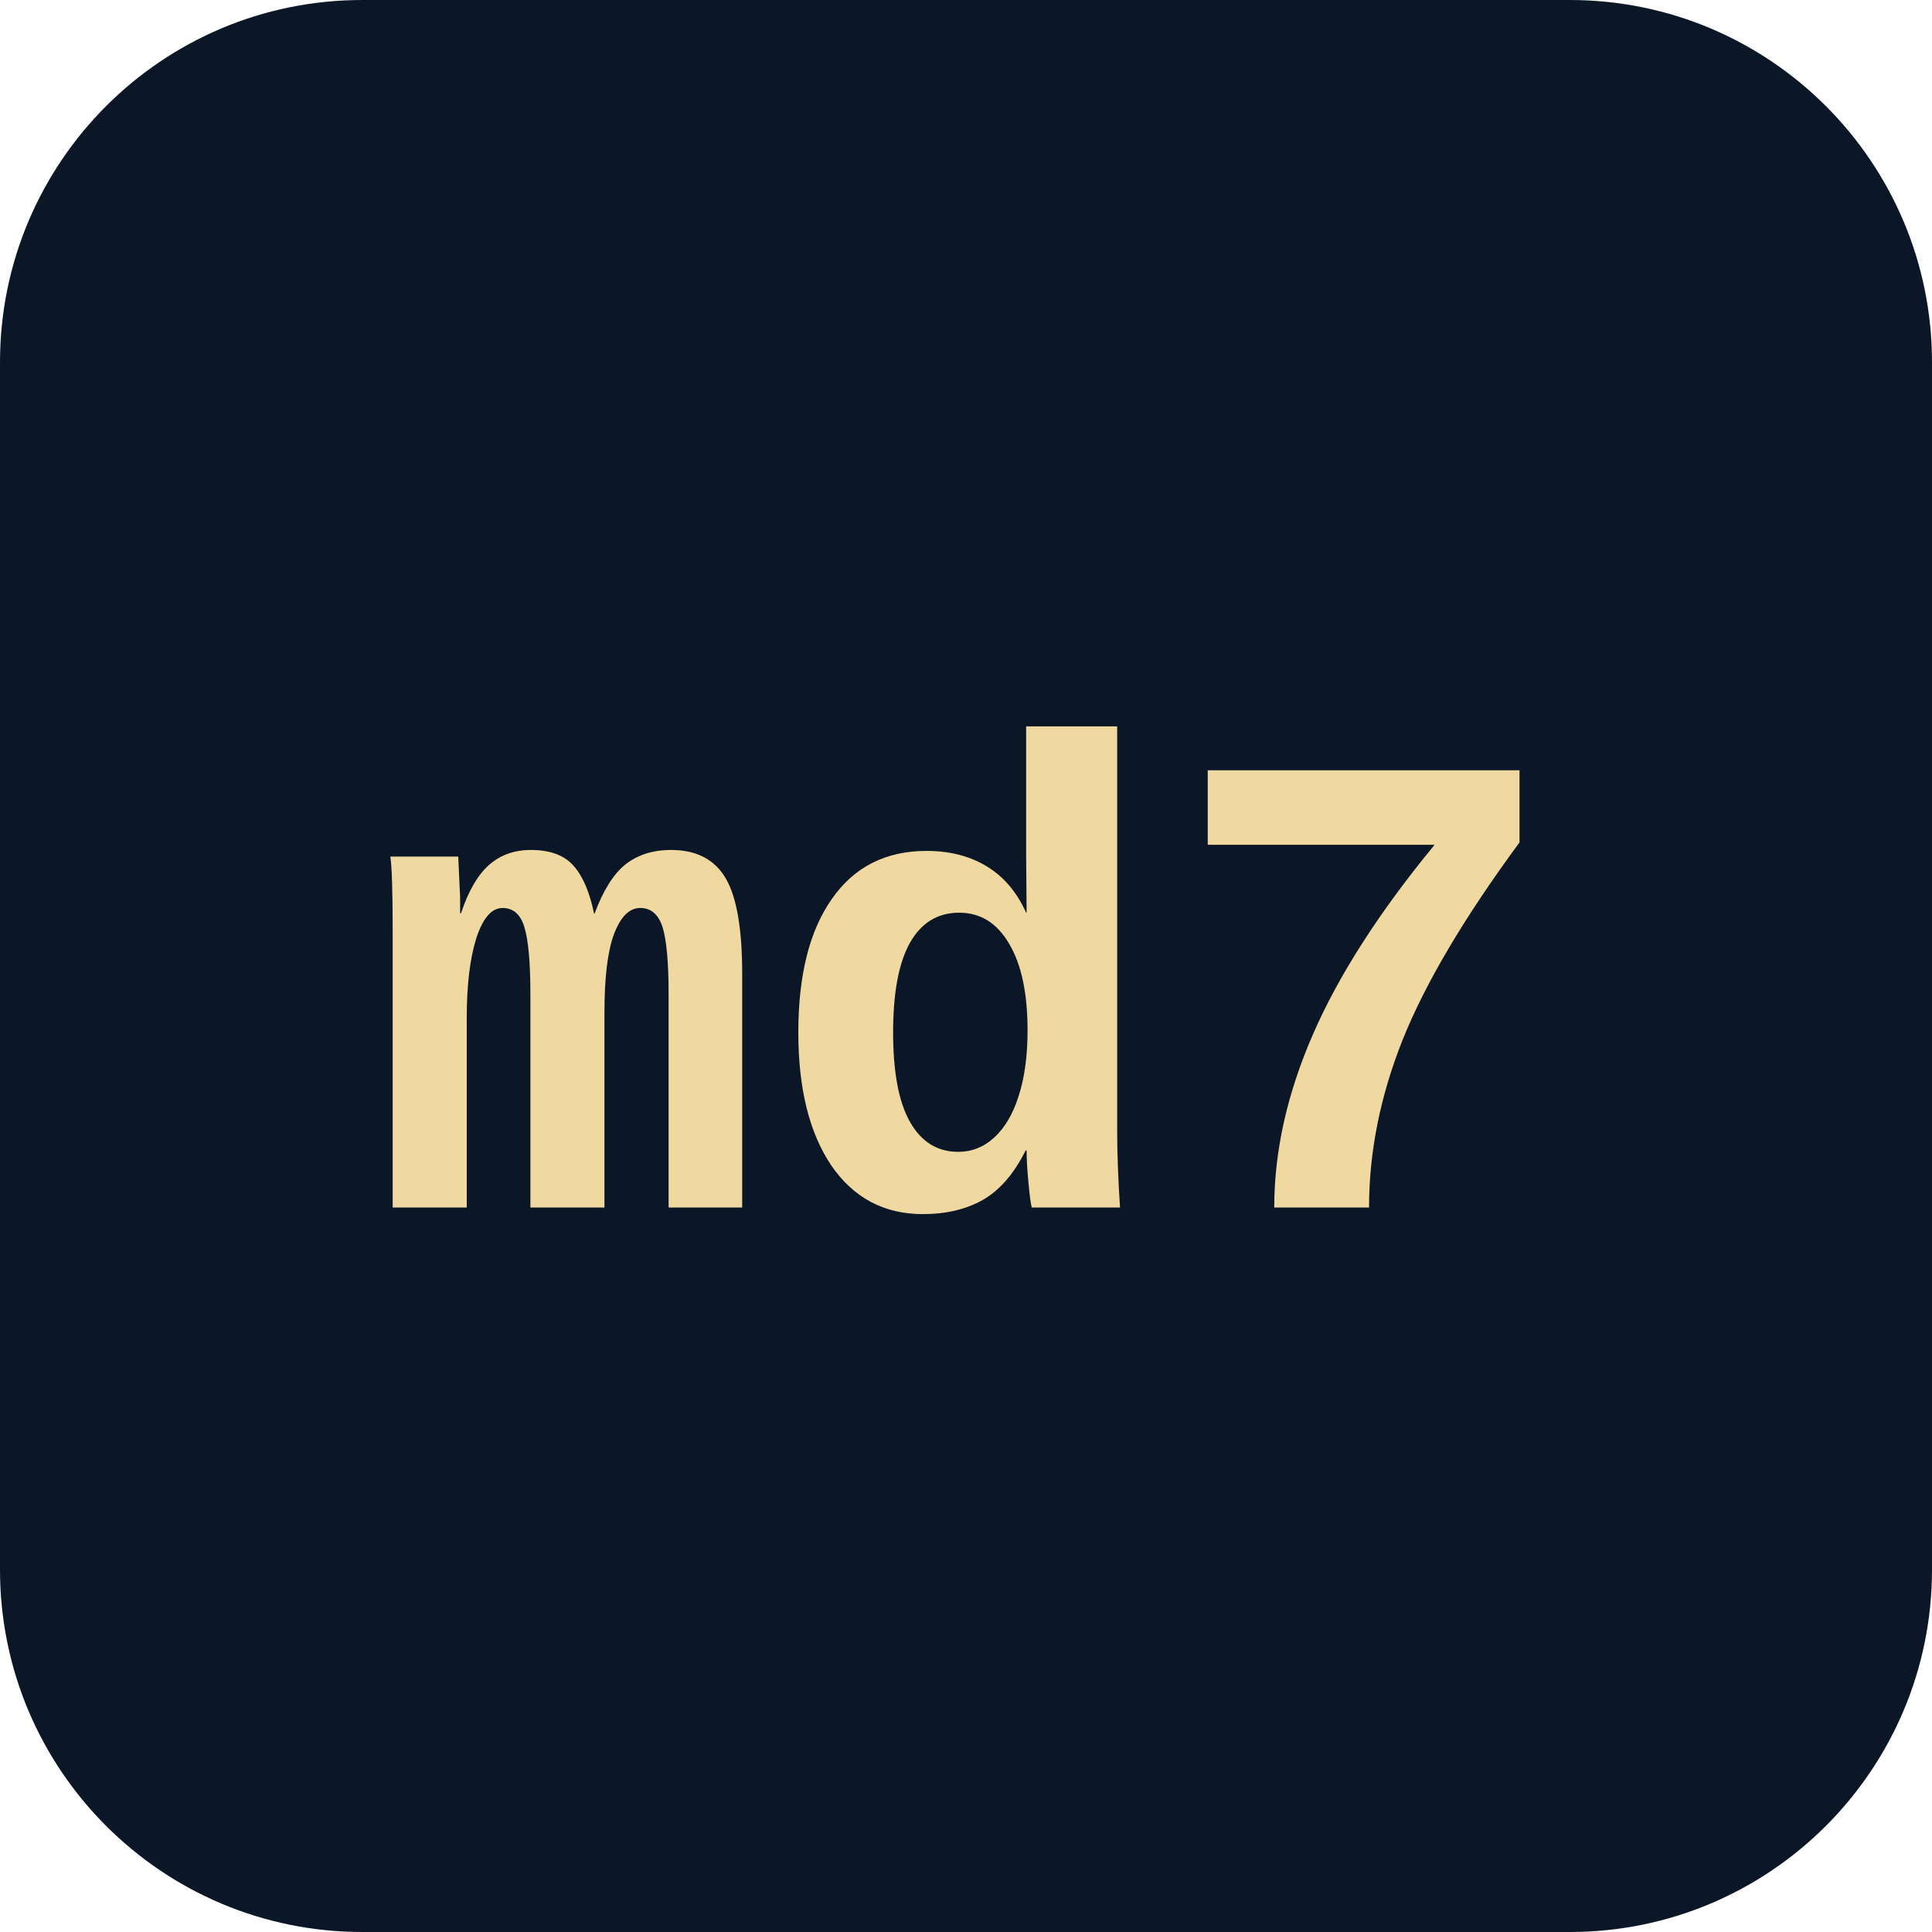
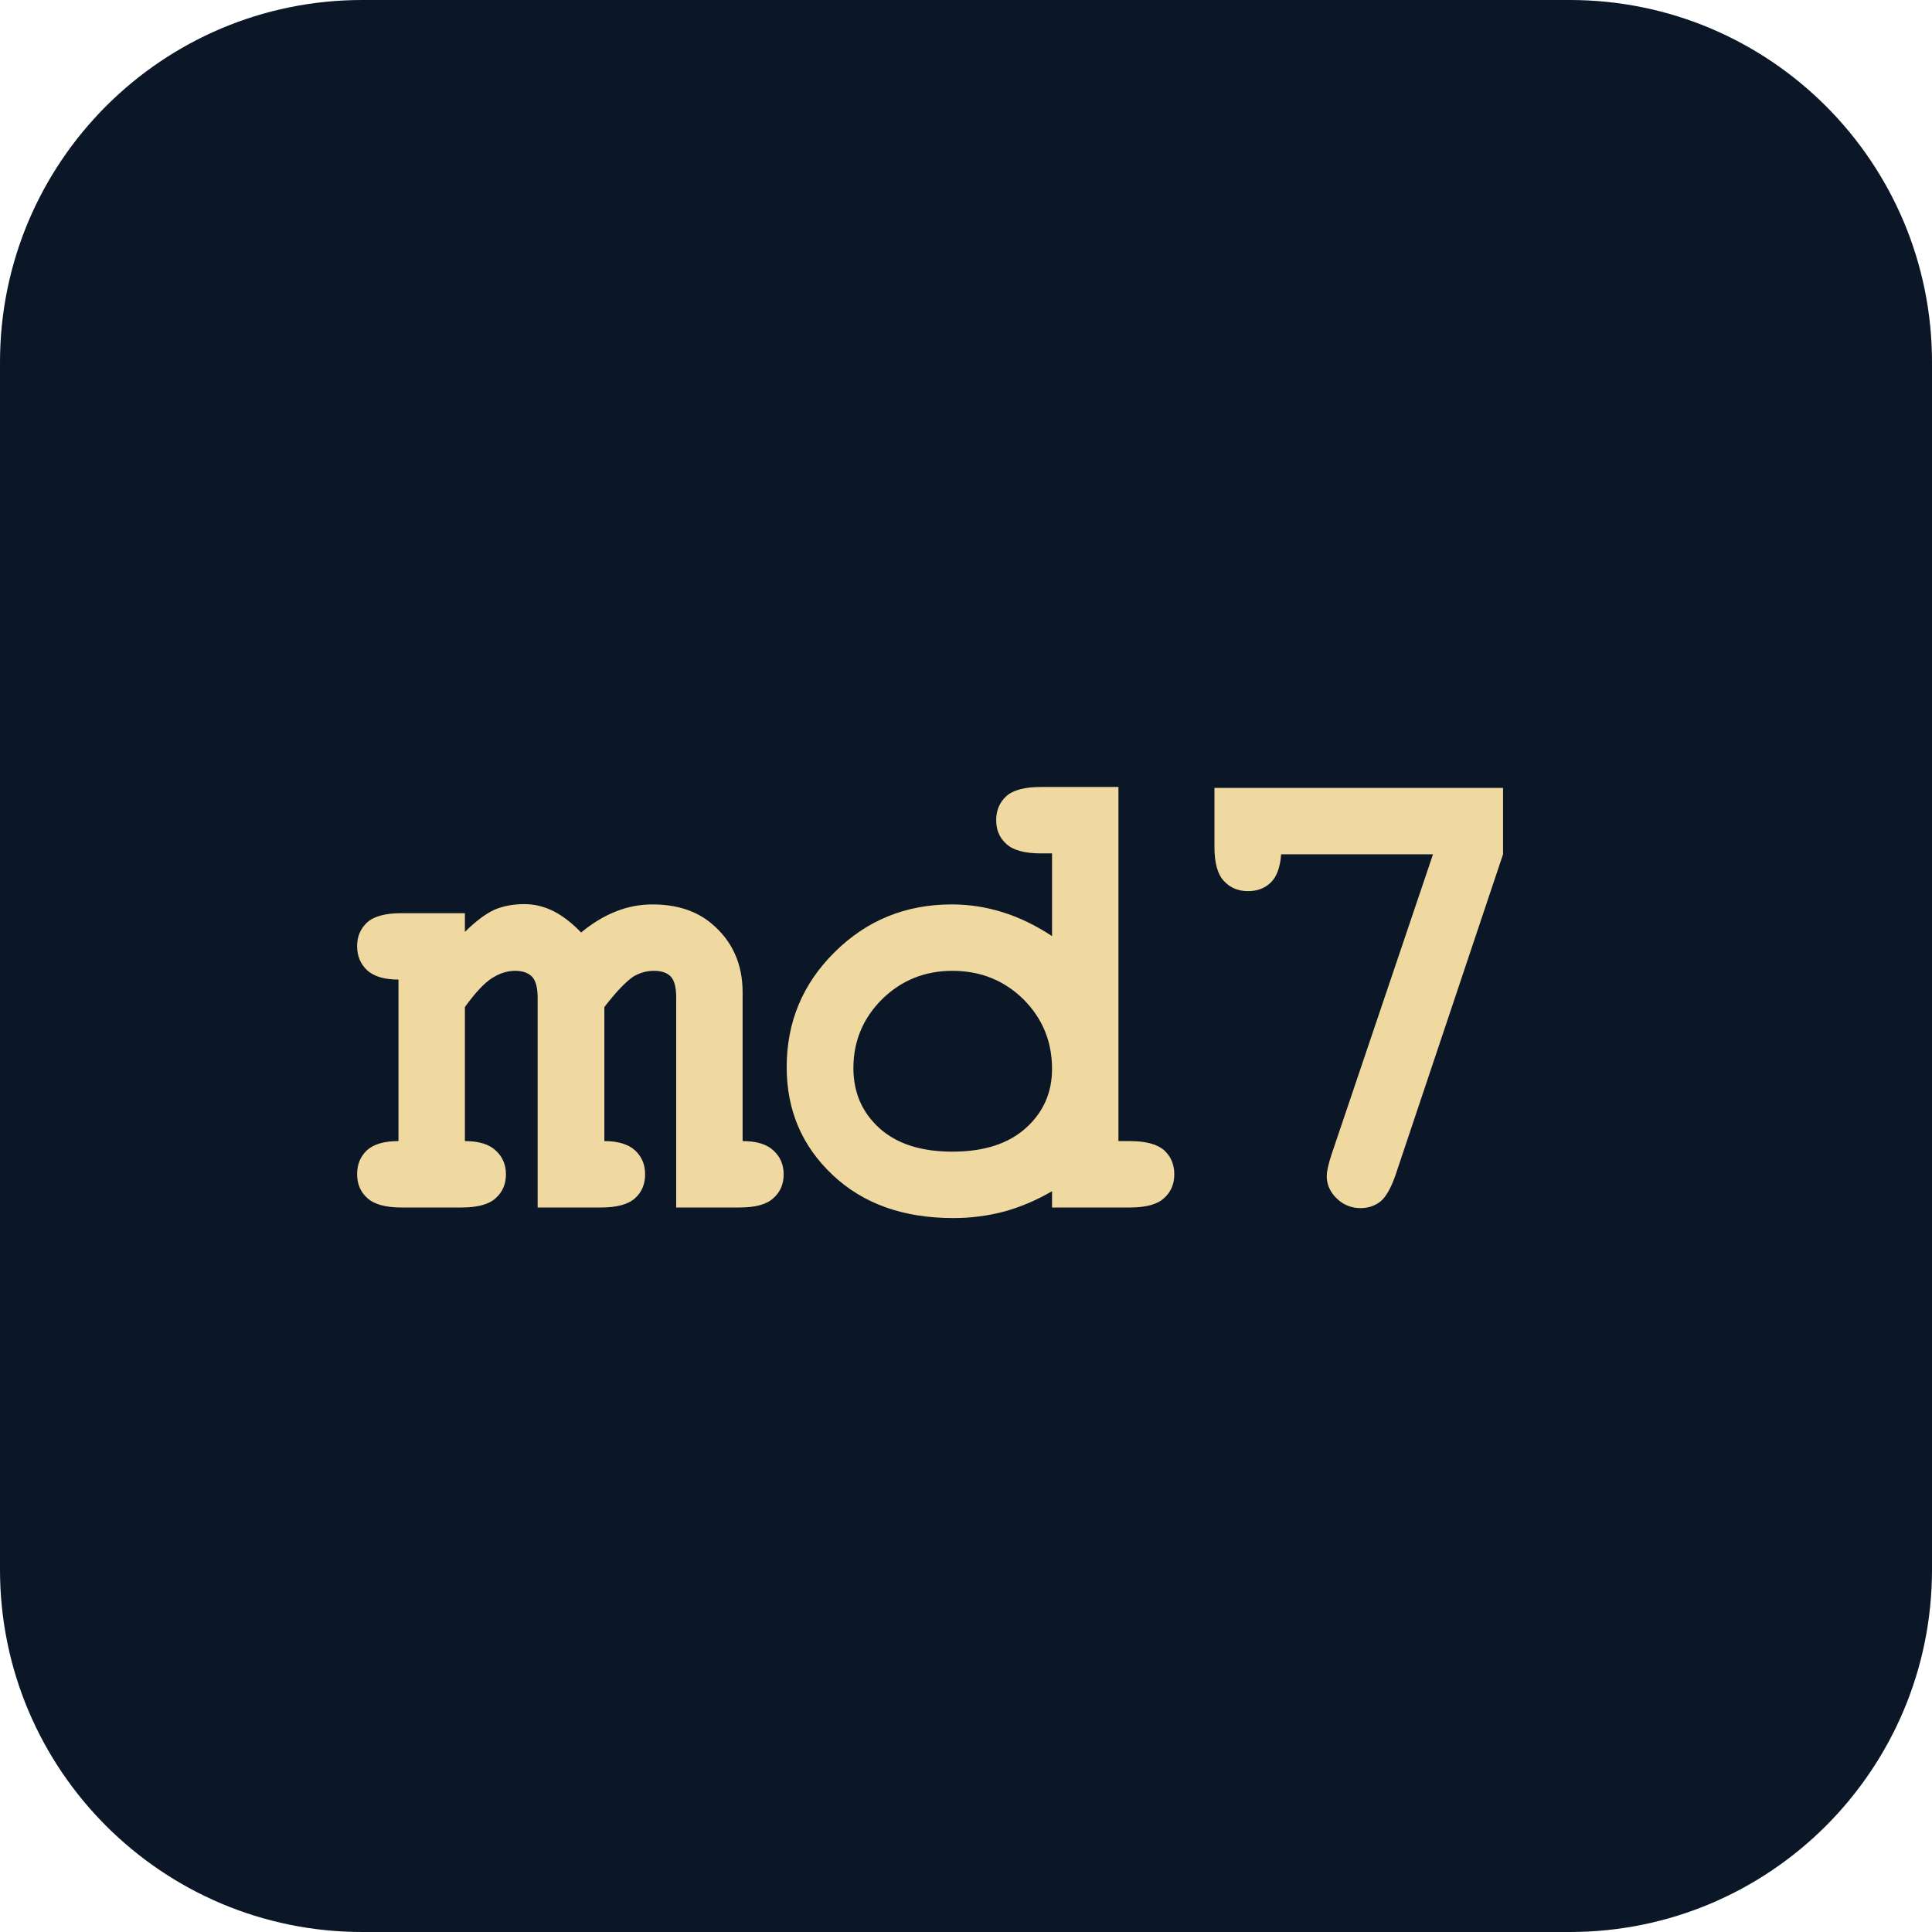
- <svg xmlns="http://www.w3.org/2000/svg" viewBox="0 0 64 64">
+ <svg xmlns="http://www.w3.org/2000/svg" viewBox="0 0 64 64" role="img" aria-label="md7">
  <rect width="64" height="64" rx="12" fill="#0b1626" />
-   <text x="32" y="40" fill="#f0d9a0" font-family="Courier New, Courier, monospace" font-size="22" font-weight="700" text-anchor="middle">md7</text>
+   <path fill="#f0d9a0" d="M15.4 30.25V30.87Q15.94 30.34 16.37 30.14Q16.81 29.95 17.37 29.95Q17.86 29.95 18.33 30.18Q18.8 30.42 19.25 30.89Q19.82 30.42 20.41 30.19Q20.99 29.96 21.61 29.96Q22.83 29.96 23.59 30.61Q24.6 31.47 24.6 32.87V37.8Q25.29 37.8 25.62 38.11Q25.96 38.42 25.96 38.9Q25.96 39.39 25.62 39.69Q25.29 40 24.5 40H22.4V33.05Q22.4 32.54 22.22 32.35Q22.04 32.16 21.66 32.16Q21.3 32.16 20.98 32.35Q20.59 32.62 20.02 33.36V37.8Q20.7 37.8 21.04 38.11Q21.37 38.42 21.37 38.9Q21.37 39.39 21.04 39.69Q20.7 40 19.91 40H17.81V33.05Q17.81 32.56 17.63 32.36Q17.44 32.16 17.06 32.16Q16.68 32.16 16.3 32.4Q15.92 32.64 15.4 33.36V37.8Q16.09 37.8 16.42 38.11Q16.76 38.42 16.76 38.9Q16.76 39.39 16.42 39.69Q16.09 40 15.29 40H13.3Q12.51 40 12.17 39.69Q11.83 39.39 11.83 38.89Q11.83 38.41 12.16 38.1Q12.5 37.8 13.2 37.8V32.45Q12.5 32.45 12.16 32.14Q11.83 31.83 11.83 31.34Q11.83 30.86 12.17 30.55Q12.51 30.25 13.3 30.25Z M37.05 26.07V37.8H37.43Q38.21 37.8 38.56 38.1Q38.9 38.41 38.9 38.9Q38.9 39.39 38.56 39.69Q38.23 40 37.43 40H34.85V39.46Q34.1 39.9 33.28 40.13Q32.46 40.35 31.58 40.35Q29.09 40.35 27.58 38.92Q26.06 37.49 26.06 35.35Q26.06 33.11 27.65 31.54Q29.24 29.96 31.53 29.96Q32.39 29.96 33.22 30.22Q34.05 30.48 34.85 31.01V28.27H34.48Q33.68 28.27 33.34 27.96Q33 27.66 33 27.17Q33 26.68 33.34 26.37Q33.68 26.07 34.48 26.07ZM34.85 35.41Q34.85 34.05 33.9 33.1Q32.94 32.16 31.55 32.16Q30.18 32.16 29.22 33.1Q28.27 34.05 28.27 35.38Q28.27 36.59 29.13 37.37Q29.99 38.15 31.55 38.15Q33.11 38.15 33.98 37.37Q34.85 36.59 34.85 35.41Z M47.47 28.3H42.44Q42.39 28.95 42.1 29.23Q41.81 29.52 41.34 29.52Q40.85 29.52 40.54 29.18Q40.23 28.85 40.23 28.05V26.1H49.79V28.3L46.23 38.92Q46 39.58 45.73 39.8Q45.45 40.02 45.07 40.02Q44.61 40.02 44.28 39.7Q43.95 39.38 43.95 38.96Q43.95 38.72 44.12 38.21Z" />
</svg>
